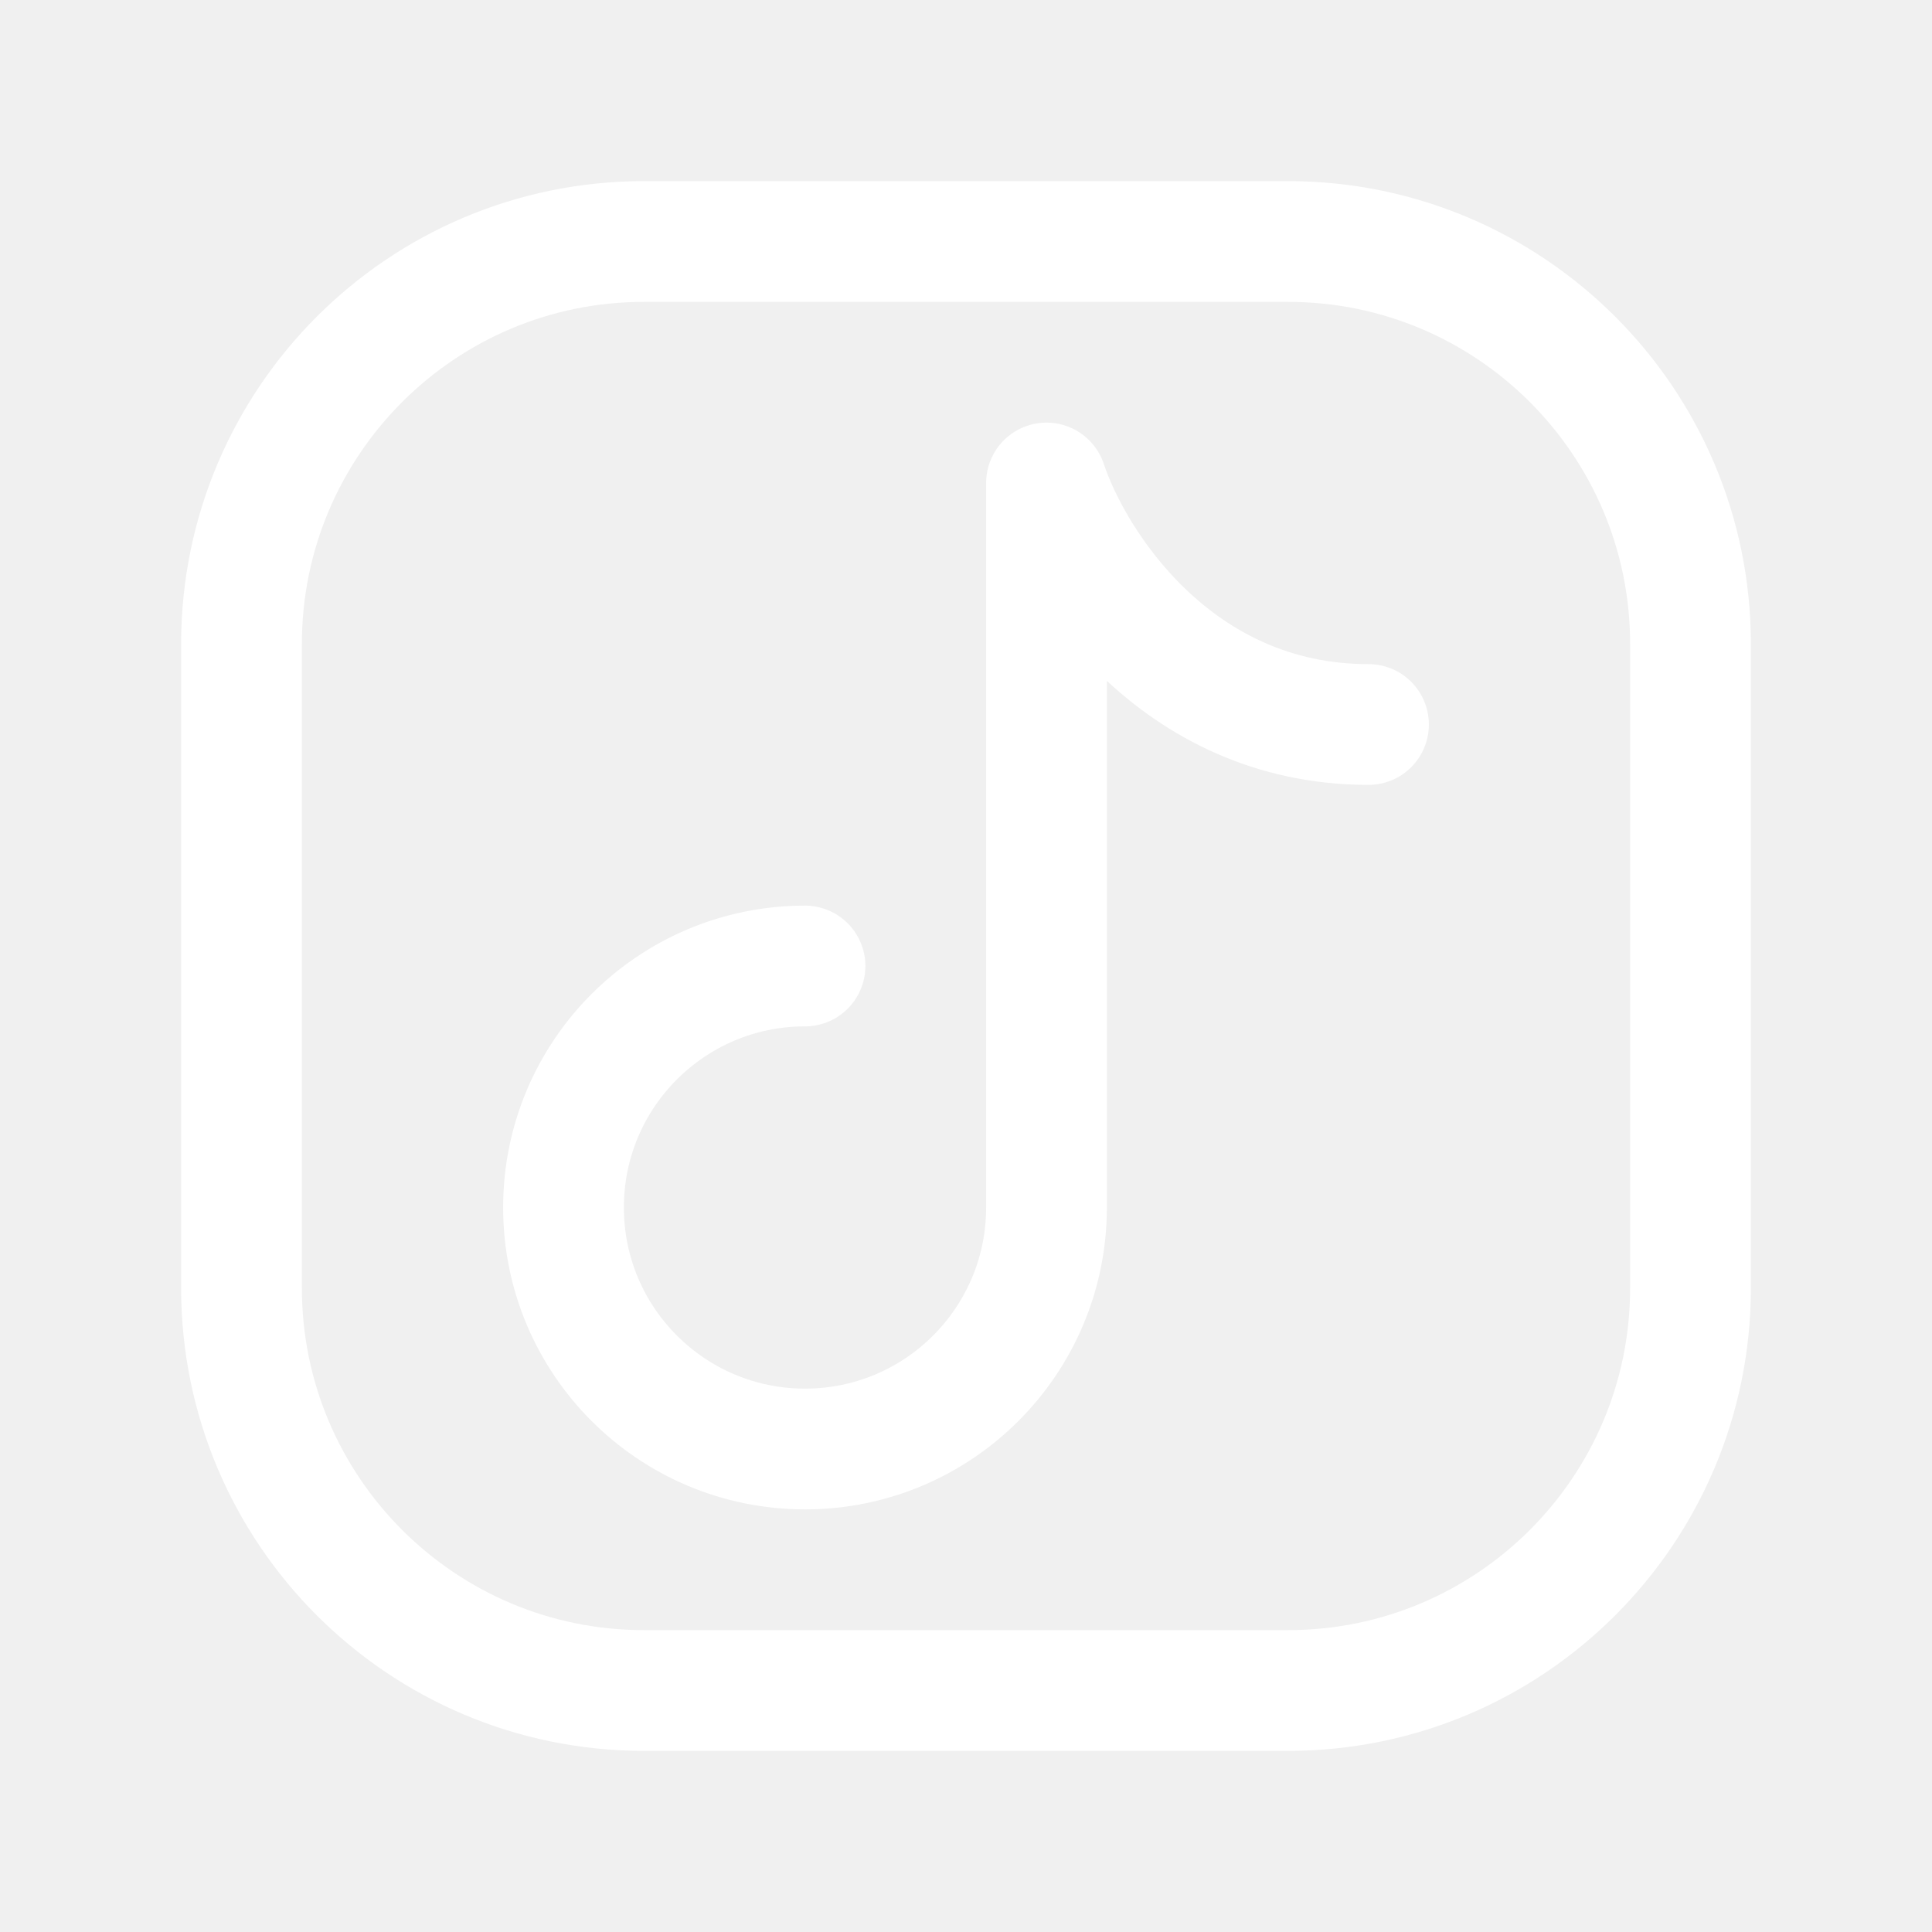
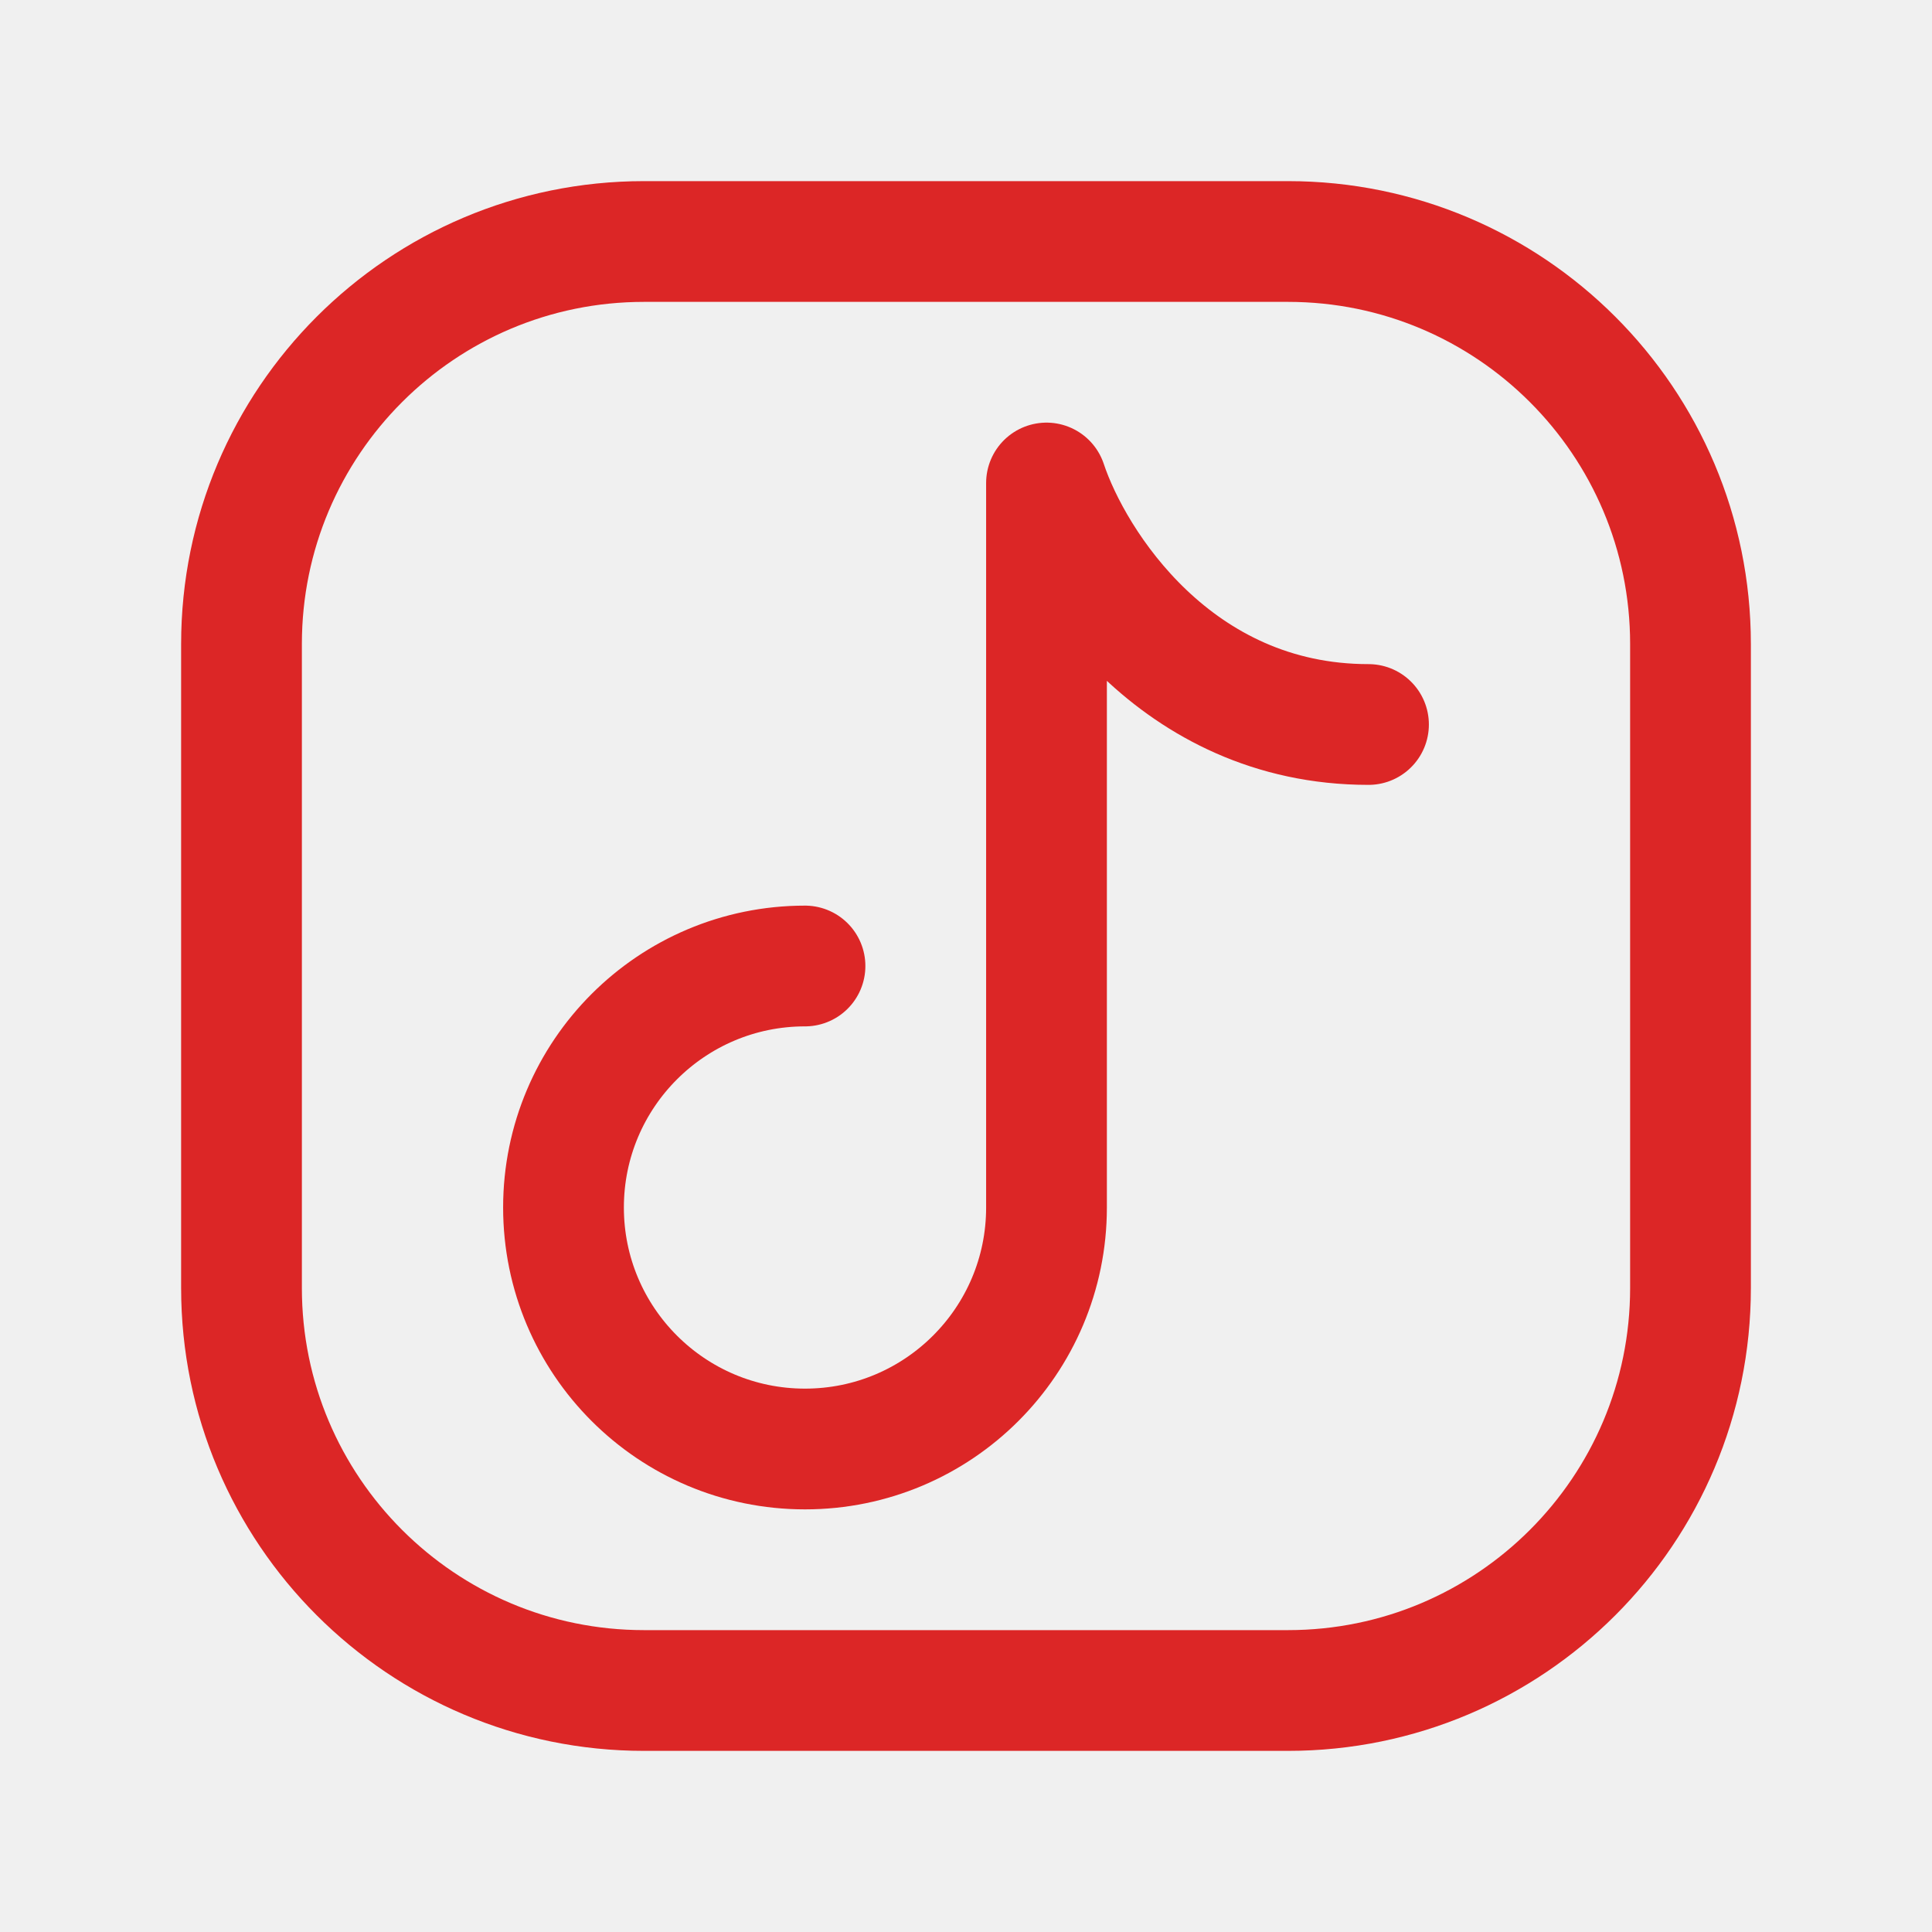
<svg xmlns="http://www.w3.org/2000/svg" width="800px" height="800px" viewBox="0 0 24 24" fill="none">
-   <path d="M21 8V16C21 18.761 18.761 21 16 21H8C5.239 21 3 18.761 3 16V8C3 5.239 5.239 3 8 3H16C18.761 3 21 5.239 21 8Z" stroke="#ffffff" stroke-width="1.5" stroke-linecap="round" stroke-linejoin="round" />
-   <path d="M10 12C8.343 12 7 13.343 7 15C7 16.657 8.343 18 10 18C11.657 18 13 16.657 13 15V6C13.333 7 14.6 9 17 9" stroke="#ffffff" stroke-width="1.5" stroke-linecap="round" stroke-linejoin="round" />
+   <path d="M21 8V16C21 18.761 18.761 21 16 21H8C5.239 21 3 18.761 3 16V8C3 5.239 5.239 3 8 3H16C18.761 3 21 5.239 21 8Z" stroke="#dc2626" stroke-width="1.5" stroke-linecap="round" stroke-linejoin="round" />
+   <path d="M10 12C8.343 12 7 13.343 7 15C7 16.657 8.343 18 10 18C11.657 18 13 16.657 13 15V6C13.333 7 14.6 9 17 9" stroke="#dc2626" stroke-width="1.5" stroke-linecap="round" stroke-linejoin="round" />
</svg>
